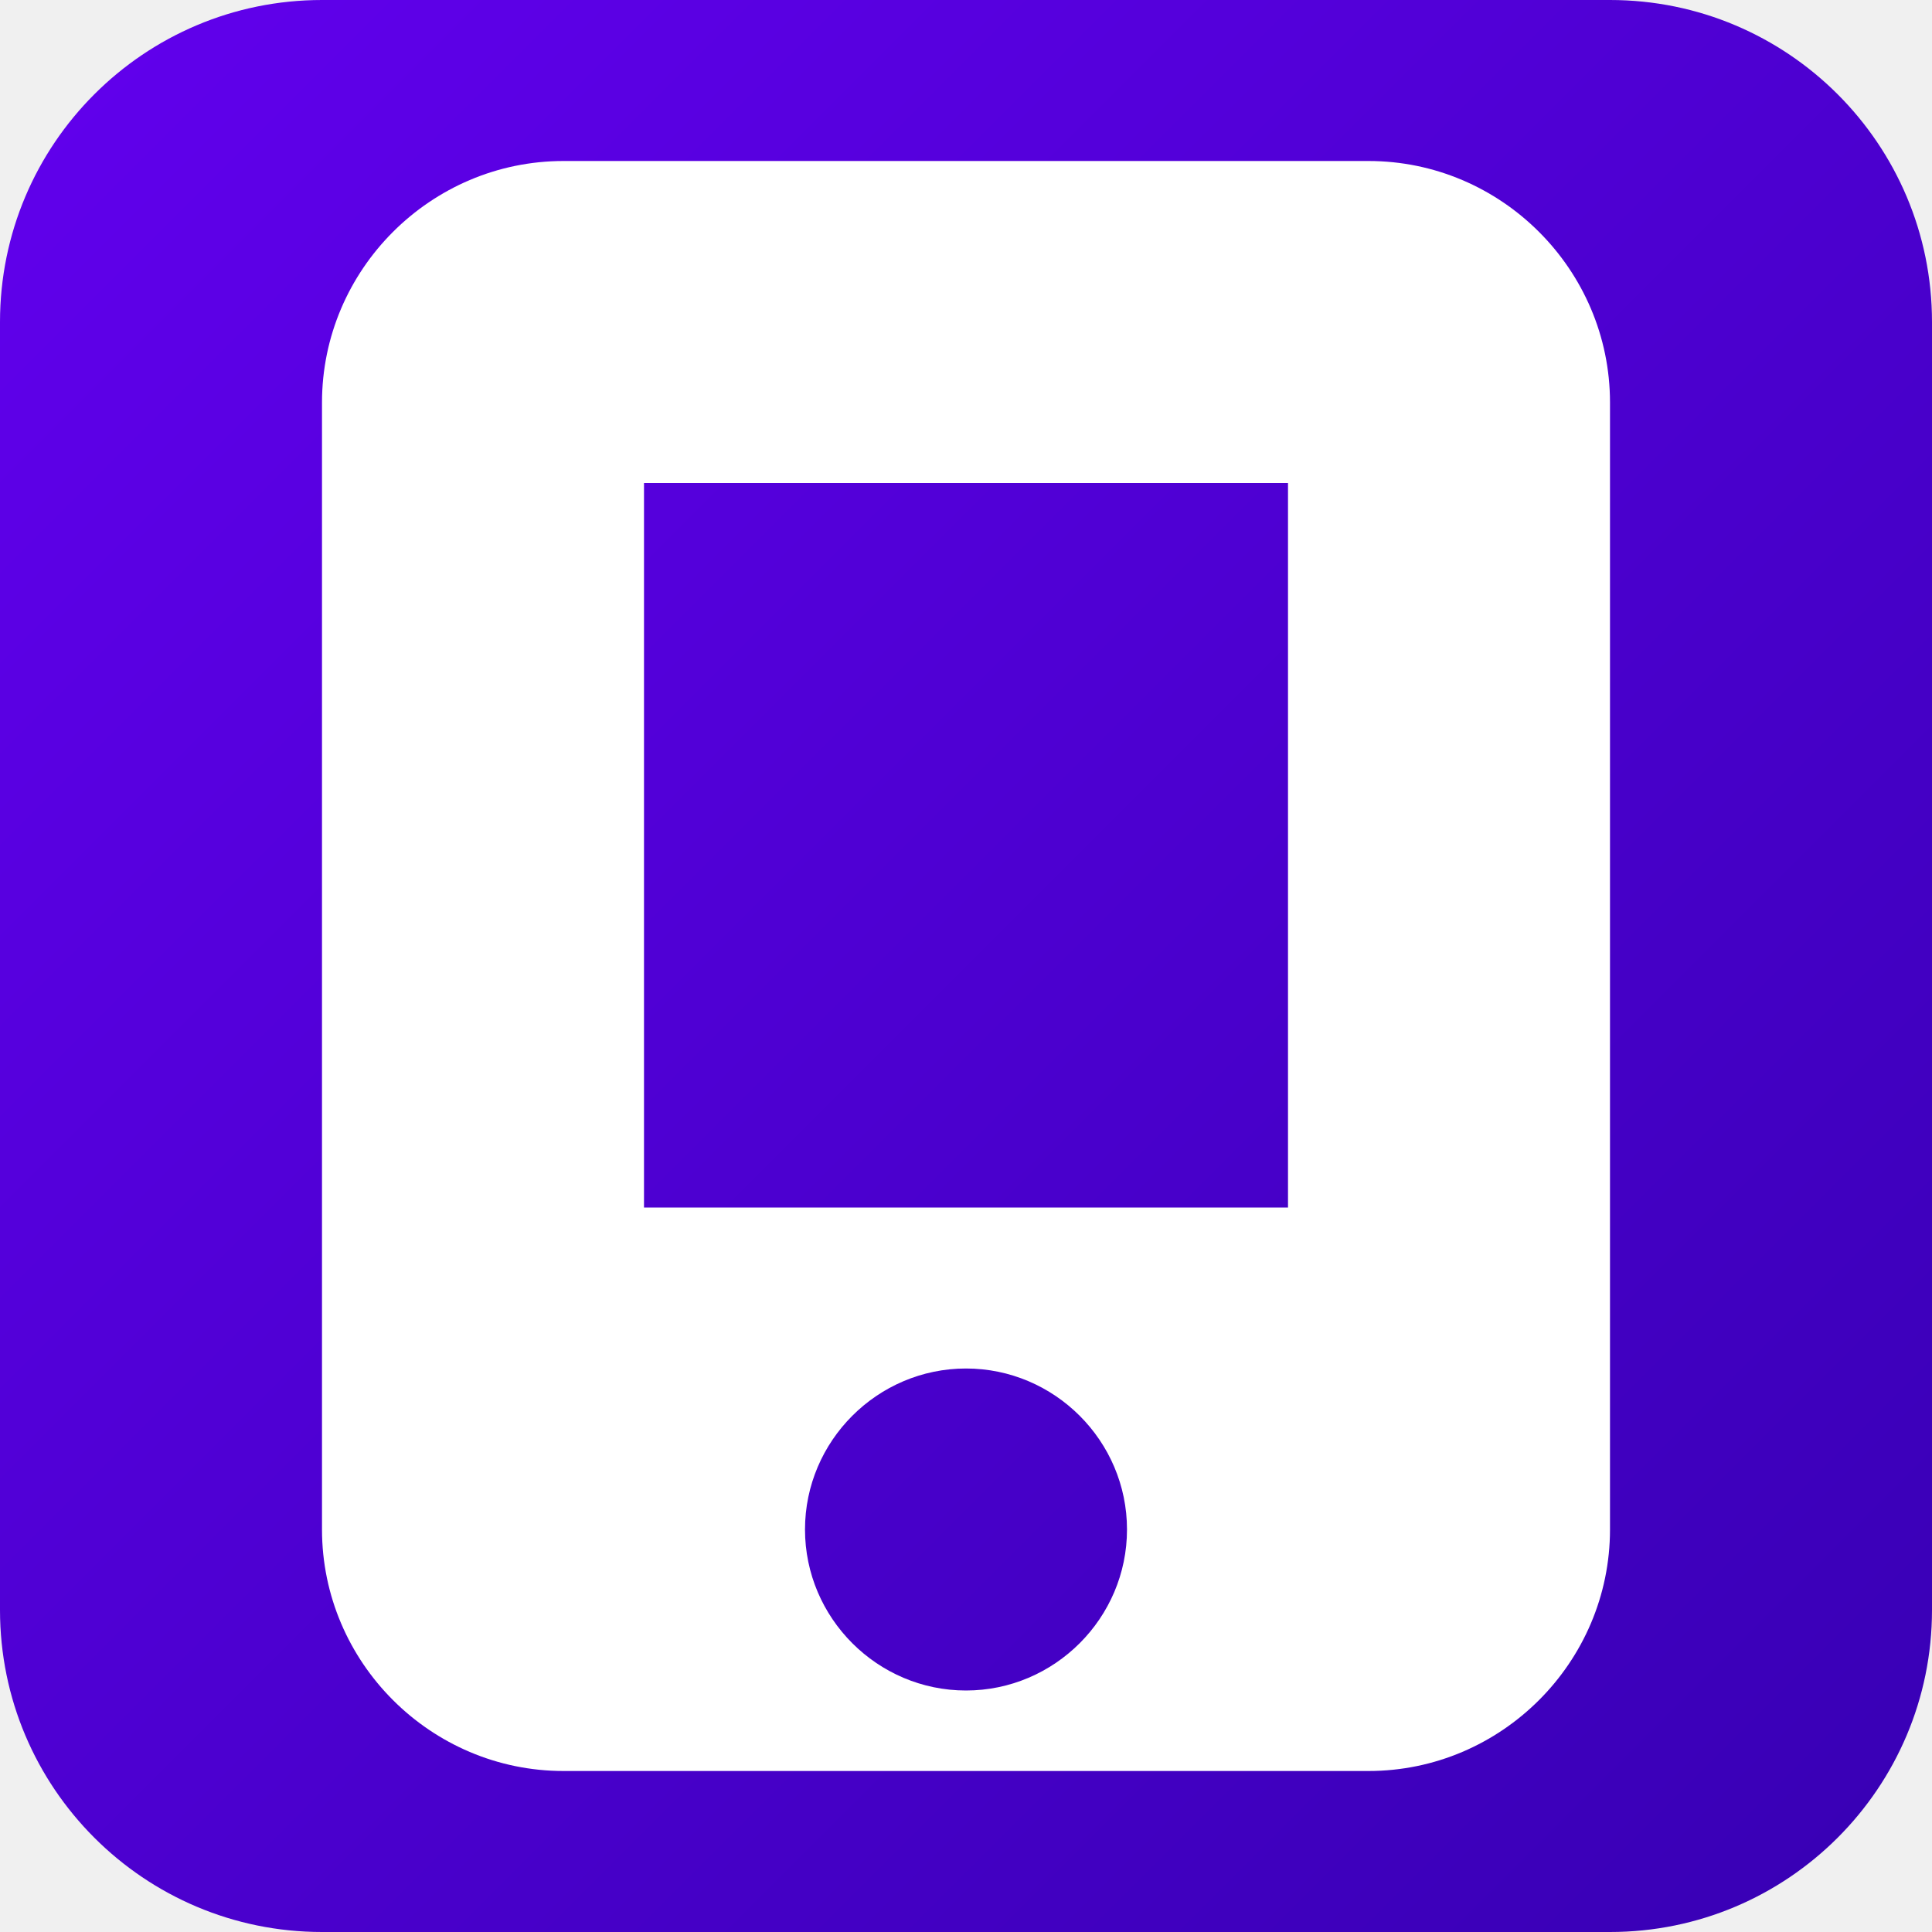
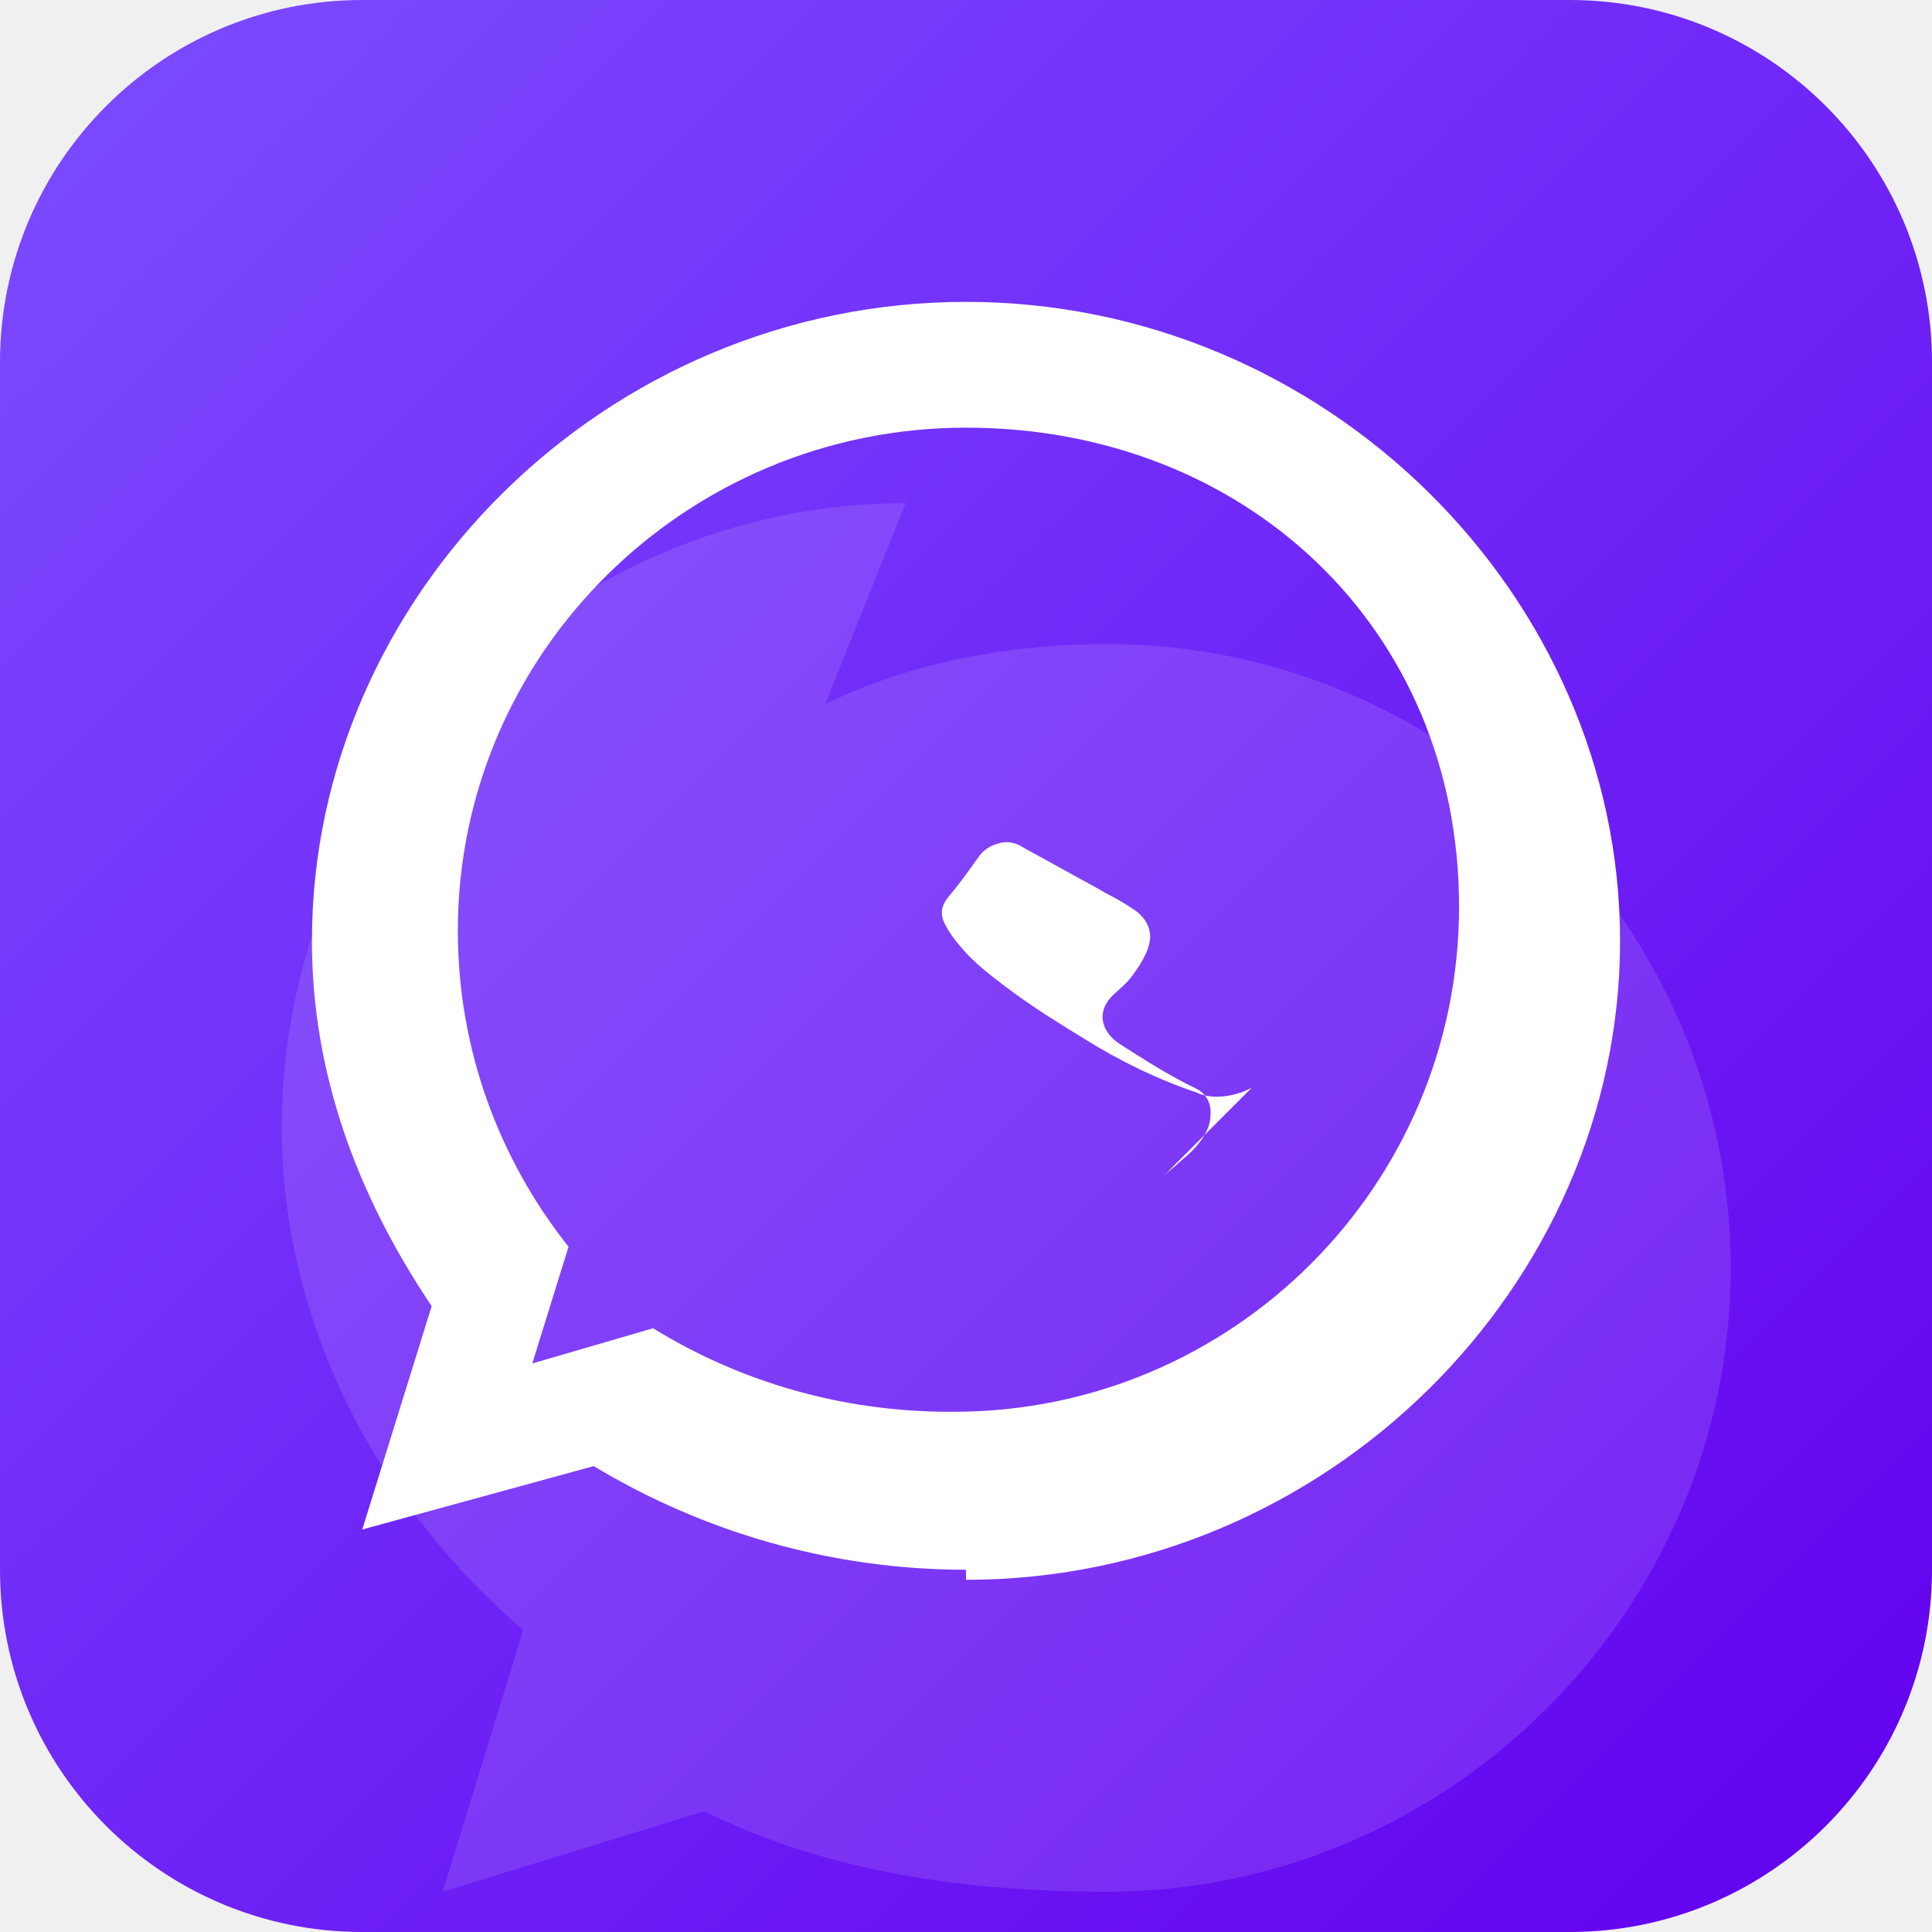
<svg xmlns="http://www.w3.org/2000/svg" viewBox="0 0 192 192">
  <defs>
    <linearGradient id="bg" x1="0" y1="0" x2="1" y2="1">
-       <stop offset="0%" stop-color="#6200EE" />
-       <stop offset="100%" stop-color="#3700B3" />
+       <stop offset="0%" stop-color="#7C4DFF" />
+       <stop offset="100%" stop-color="#6200EE" />
    </linearGradient>
  </defs>
-   <rect width="192" height="192" rx="32" fill="url(#bg)" />
-   <path d="M136 16H56c-13.2 0-24 10.8-24 24v112c0 13.2 10.8 24 24 24h80c13.2 0 24-10.8 24-24V40c0-13.2-10.8-24-24-24zm-40 152c-8.8 0-16-7.2-16-16s7.2-16 16-16 16 7.2 16 16-7.2 16-16 16zm32-48H64V48h64v72z" fill="white" />
+   <rect width="192" height="192" rx="36" fill="url(#bg)" />
+   <g transform="translate(96,96)">
+     <path d="M-6,-46 C-40,-46 -68,-18 -68,16 C-68,36 -58,54 -44,66 L-52,92 L-26,84 C-14,90 0,92 14,92 C48,92 76,64 76,30 C76,-4 48,-32 14,-32 C4,-32 -6,-30 -14,-26 Z" fill="white" opacity="0.12" />
+   </g>
+   <path d="M96 156c-13.5 0-26.2-3.8-37-10.3L36 152l6.9-22.2C35.3 118.5 31 106.4 31 93.5 31 59.2 60.2 30 96 30s65 29.2 65 63.5-29.2 63.5-65 63.5zm0-113.5c-27.8 0-50.5 22.4-50.5 50 0 11.8 4.1 22.7 11 31.4l-3.6 11.6 12-3.5c8.6 5.3 18.7 8.3 29.5 8.3h.4c27.7 0 50.2-22.5 50.2-50.2S123.7 42.5 96 42.5zm28.4 65.6c-1.5.8-3.6 1.2-5.2.6l-.2-.1c-3.9-1.3-7.8-3.2-11.3-5.4-2.3-1.4-4.7-2.9-6.9-4.5-1.6-1.2-3.4-2.5-4.8-4-.7-.8-1.4-1.6-1.9-2.5-.3-.5-.5-1-.5-1.5 0-.5.2-1 .6-1.5 1.1-1.3 2.1-2.7 3.1-4.1.5-.7 1.2-1.1 2-1.3.7-.2 1.4-.1 2 .2l.7.4c2.4 1.3 4.7 2.6 7.1 3.9.8.5 1.7.9 2.5 1.4.5.3 1 .6 1.5 1 .7.6 1.2 1.4 1.2 2.4 0 1-.6 2.1-1.1 2.9-.4.6-.8 1.2-1.3 1.7-.5.5-1 .9-1.5 1.4-1.5 1.7-.8 3.5.8 4.6 2.5 1.6 5 3.2 7.7 4.5 1 .5 1.5 1.5 1.4 2.6 0 1.2-.7 2.3-1.4 3.1-.5.6-1.1 1.1-1.7 1.6-.5.5-1.1.9-1.6 1.4z" fill="white" />
</svg>
